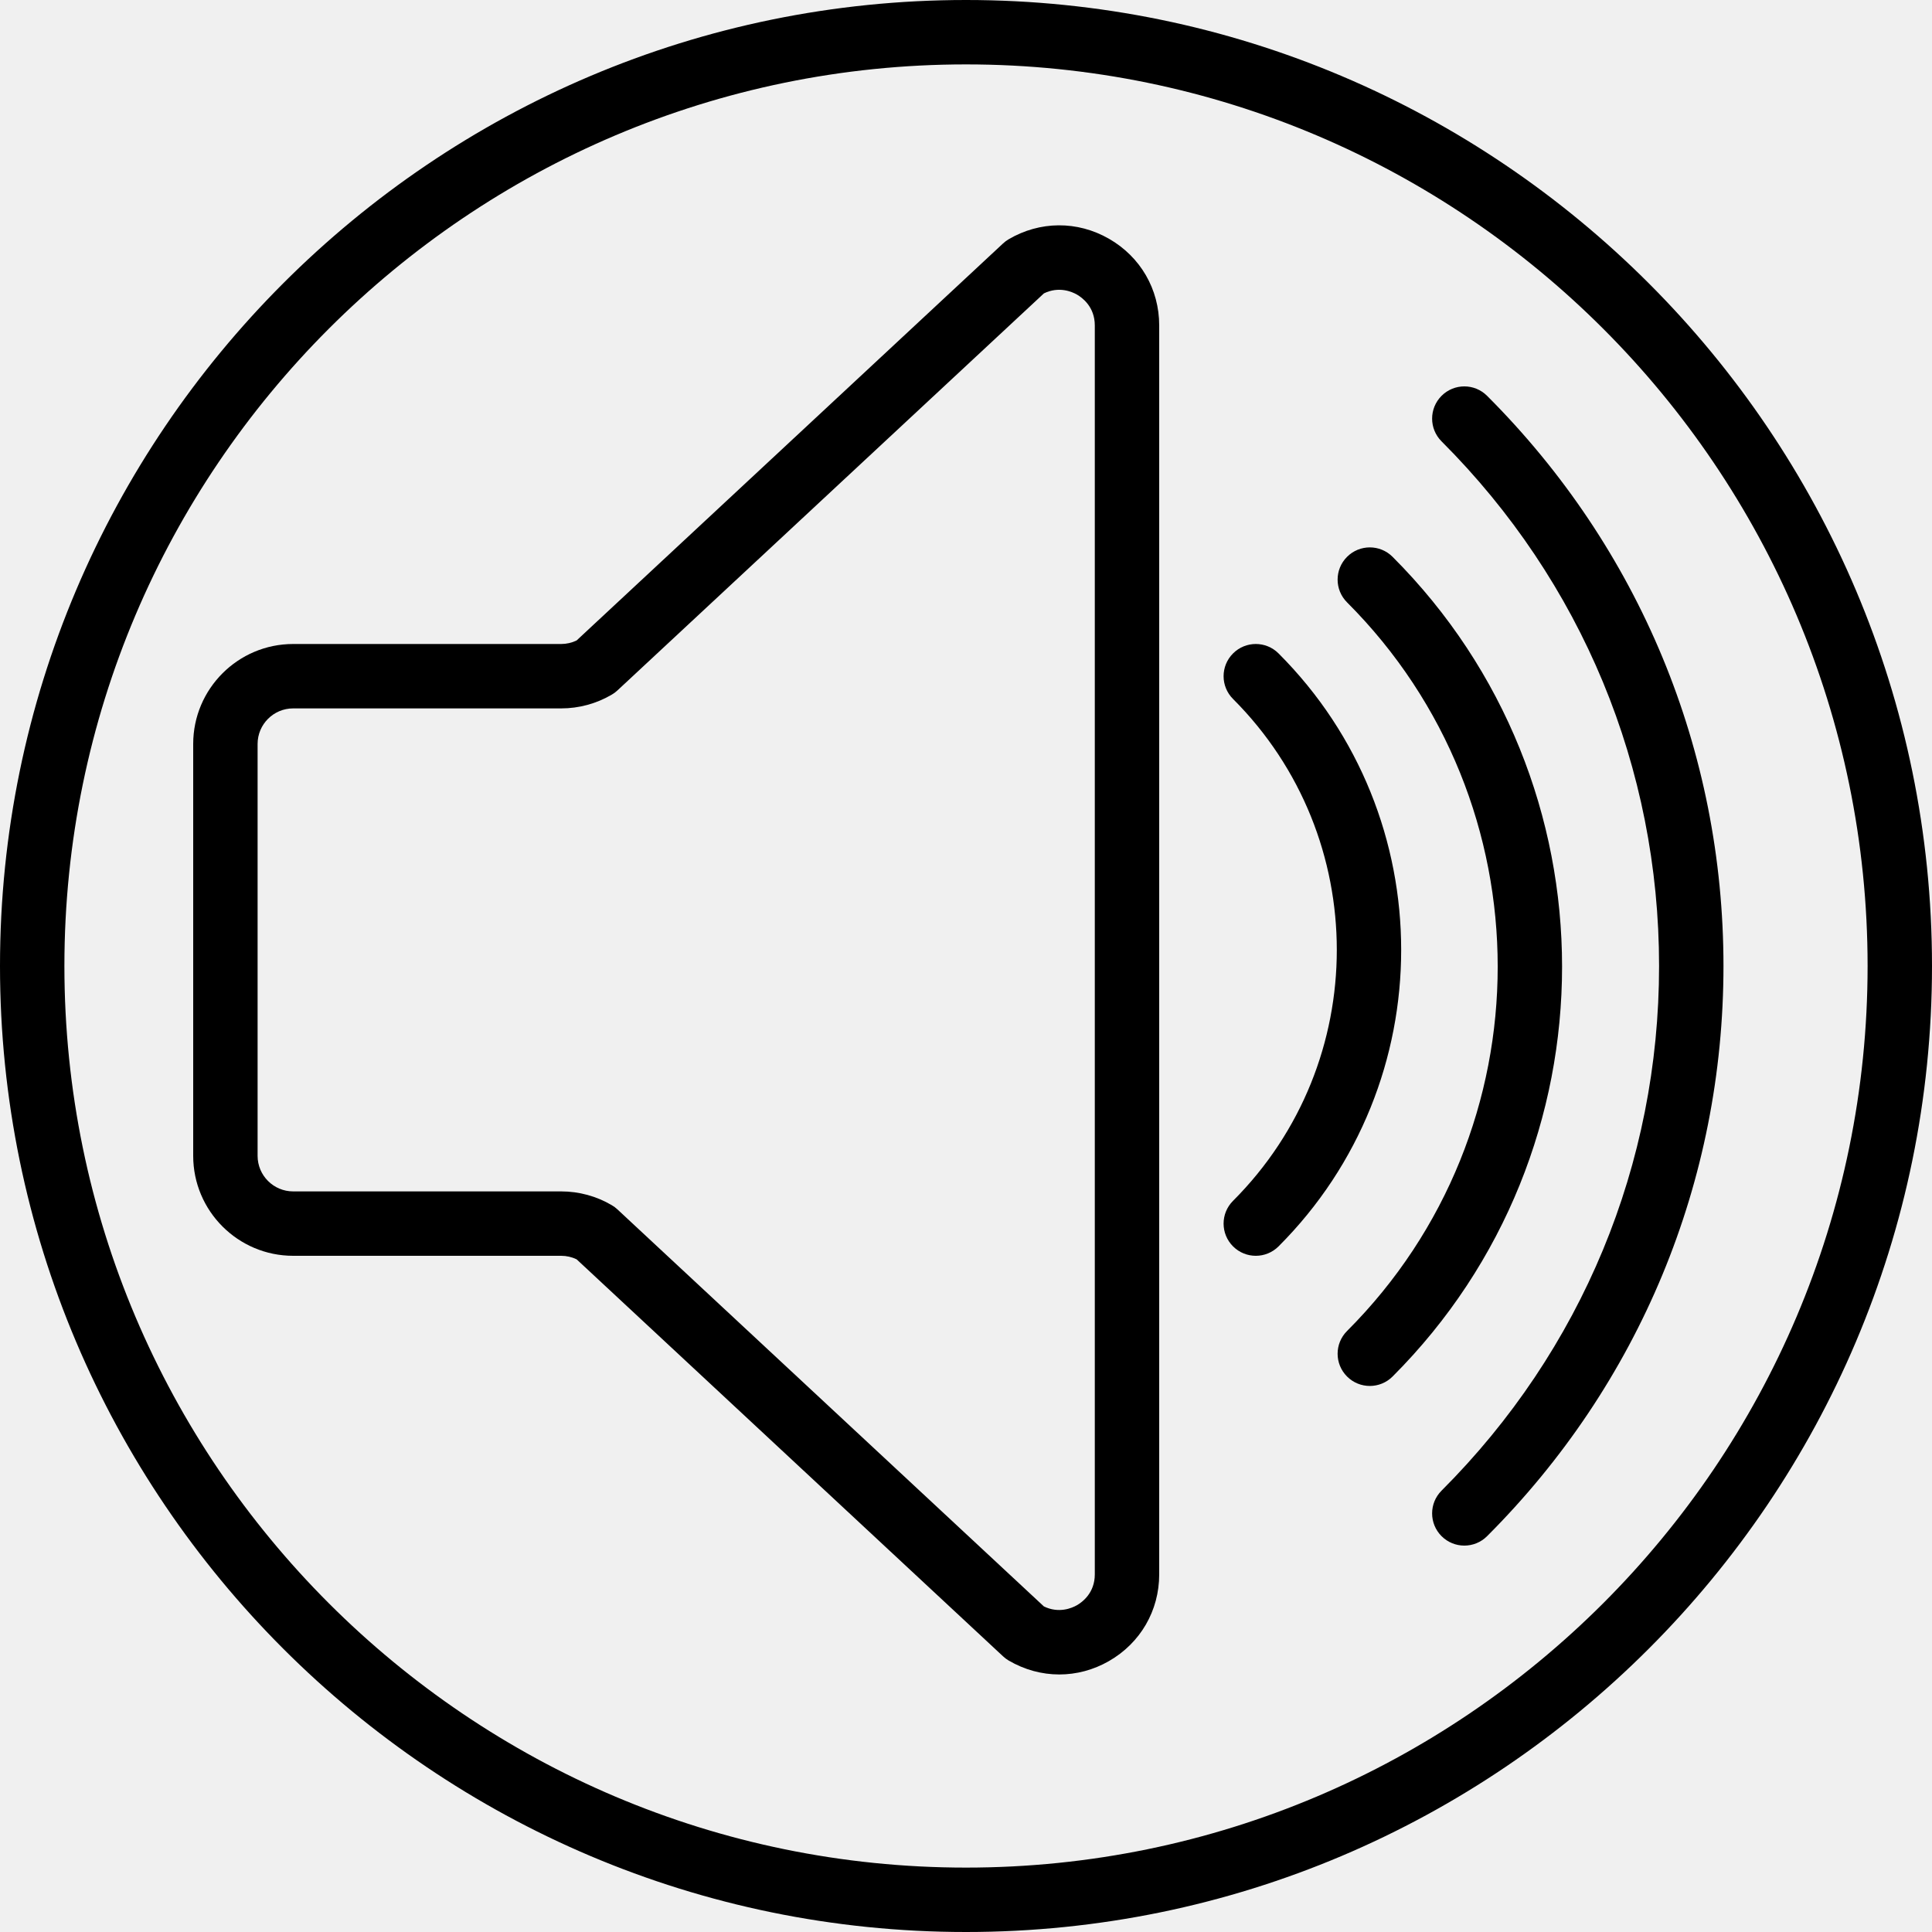
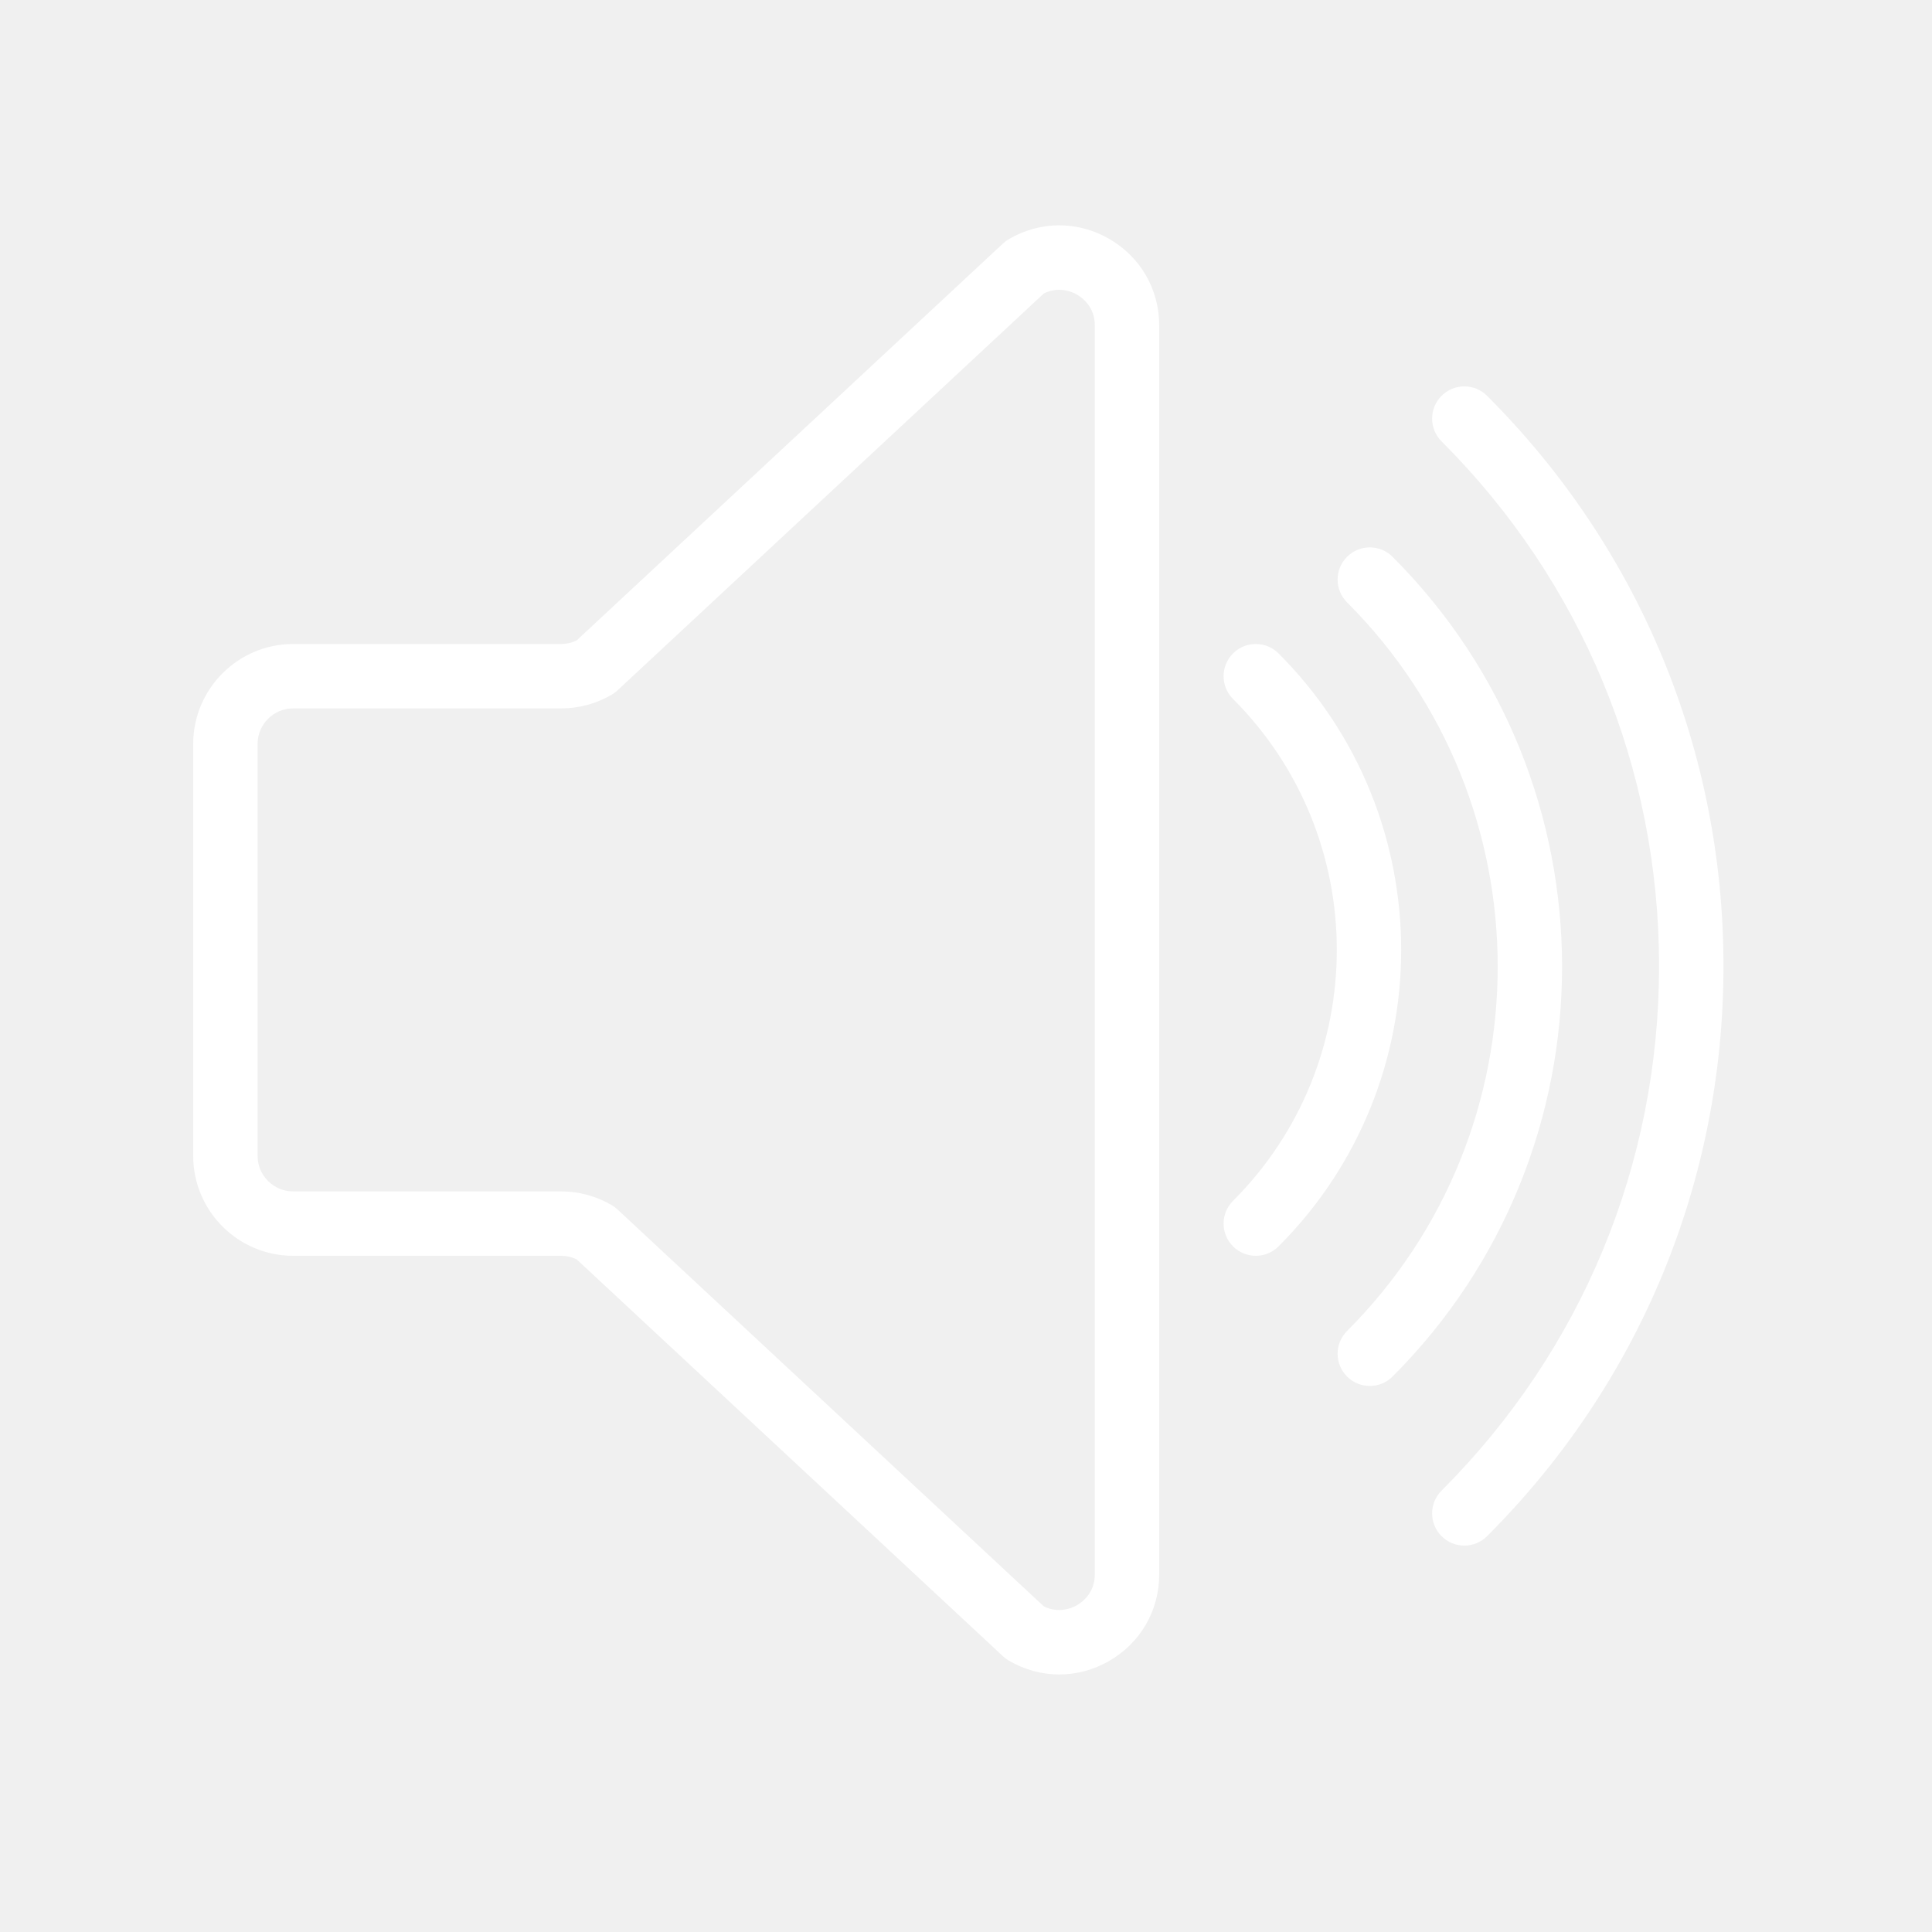
- <svg xmlns="http://www.w3.org/2000/svg" version="1.1" id="Capa_1" x="0px" y="0px" viewBox="0 0 60 60" style="enable-background:new 0 0 60 60;" xml:space="preserve">
-   <g>
-     <path d="M34.437,7.413c-0.979-0.561-2.143-0.553-3.115,0.019c-0.063,0.037-0.121,0.081-0.174,0.131L17.906,19.891   C17.756,19.963,17.593,20,17.427,20H9.104C7.392,20,6,21.393,6,23.104v12.793C6,37.607,7.392,39,9.104,39h8.324   c0.166,0,0.329,0.037,0.479,0.109l13.242,12.328c0.053,0.05,0.112,0.094,0.174,0.131c0.492,0.289,1.033,0.434,1.574,0.434   c0.529,0,1.058-0.138,1.541-0.415C35.416,51.027,36,50.021,36,48.894V10.106C36,8.979,35.416,7.973,34.437,7.413z M34,48.894   c0,0.577-0.389,0.862-0.556,0.958c-0.158,0.09-0.562,0.262-1.025,0.037l-13.244-12.33c-0.054-0.051-0.113-0.095-0.176-0.131   C18.522,37.147,17.979,37,17.427,37H9.104C8.495,37,8,36.505,8,35.896V23.104C8,22.495,8.495,22,9.104,22h8.324   c0.551,0,1.095-0.147,1.572-0.428c0.063-0.036,0.122-0.08,0.176-0.131l13.244-12.33c0.465-0.226,0.868-0.053,1.025,0.037   C33.611,9.244,34,9.529,34,10.106V48.894z" />
-     <path d="M43.248,17.293c-0.391-0.391-1.023-0.391-1.414,0s-0.391,1.023,0,1.414c6.238,6.238,6.238,16.39,0,22.628   c-0.391,0.391-0.391,1.023,0,1.414c0.195,0.195,0.451,0.293,0.707,0.293s0.512-0.098,0.707-0.293   C50.266,35.73,50.266,24.312,43.248,17.293z" />
-     <path d="M39.707,20.293c-0.391-0.391-1.023-0.391-1.414,0s-0.391,1.023,0,1.414c4.297,4.297,4.297,11.289,0,15.586   c-0.391,0.391-0.391,1.023,0,1.414C38.488,38.902,38.744,39,39,39s0.512-0.098,0.707-0.293   C44.784,33.63,44.784,25.37,39.707,20.293z" />
-     <path d="M46.183,12.293c-0.391-0.391-1.023-0.391-1.414,0s-0.391,1.023,0,1.414c4.356,4.355,6.755,10.142,6.755,16.293   s-2.399,11.938-6.755,16.293c-0.391,0.391-0.391,1.023,0,1.414C44.964,47.902,45.22,48,45.476,48s0.512-0.098,0.707-0.293   c4.734-4.733,7.341-11.021,7.341-17.707S50.917,17.026,46.183,12.293z" />
-     <path d="M30,0C13.458,0,0,13.458,0,30s13.458,30,30,30s30-13.458,30-30S46.542,0,30,0z M30,58C14.561,58,2,45.439,2,30   S14.561,2,30,2s28,12.561,28,28S45.439,58,30,58z" />
+ <svg xmlns="http://www.w3.org/2000/svg" width="60" height="60">
+   <g class="layer">
+     <g id="svg_1">
+       <path d="m34.437,7.413c-0.979,-0.561 -2.143,-0.553 -3.115,0.019c-0.063,0.037 -0.121,0.081 -0.174,0.131l-13.242,12.328c-0.15,0.072 -0.313,0.109 -0.479,0.109l-8.323,0c-1.712,0 -3.104,1.393 -3.104,3.104l0,12.793c0,1.71 1.392,3.103 3.104,3.103l8.324,0c0.166,0 0.329,0.037 0.479,0.109l13.242,12.328c0.053,0.05 0.112,0.094 0.174,0.131c0.492,0.289 1.033,0.434 1.574,0.434c0.529,0 1.058,-0.138 1.541,-0.415c0.978,-0.56 1.562,-1.566 1.562,-2.693l0,-38.788c0,-1.127 -0.584,-2.133 -1.563,-2.693zm-0.437,41.481c0,0.577 -0.389,0.862 -0.556,0.958c-0.158,0.09 -0.562,0.262 -1.025,0.037l-13.244,-12.33c-0.054,-0.051 -0.113,-0.095 -0.176,-0.131c-0.477,-0.281 -1.02,-0.428 -1.572,-0.428l-8.323,0c-0.609,0 -1.104,-0.495 -1.104,-1.104l0,-12.792c0,-0.609 0.495,-1.104 1.104,-1.104l8.324,0c0.551,0 1.095,-0.147 1.572,-0.428c0.063,-0.036 0.122,-0.08 0.176,-0.131l13.244,-12.33c0.465,-0.226 0.868,-0.053 1.025,0.037c0.166,0.096 0.555,0.381 0.555,0.958l0,38.788z" fill="#ffffff" id="svg_2" />
+       <path d="m43.248,17.293c-0.391,-0.391 -1.023,-0.391 -1.414,0s-0.391,1.023 0,1.414c6.238,6.238 6.238,16.39 0,22.628c-0.391,0.391 -0.391,1.023 0,1.414c0.195,0.195 0.451,0.293 0.707,0.293s0.512,-0.098 0.707,-0.293c7.018,-7.019 7.018,-18.437 0,-25.456z" fill="#ffffff" id="svg_3" />
+       <path d="m39.707,20.293c-0.391,-0.391 -1.023,-0.391 -1.414,0s-0.391,1.023 0,1.414c4.297,4.297 4.297,11.289 0,15.586c-0.391,0.391 -0.391,1.023 0,1.414c0.195,0.195 0.451,0.293 0.707,0.293s0.512,-0.098 0.707,-0.293c5.077,-5.077 5.077,-13.337 0,-18.414z" fill="#ffffff" id="svg_4" />
+       <path d="m46.183,12.293c-0.391,-0.391 -1.023,-0.391 -1.414,0s-0.391,1.023 0,1.414c4.356,4.355 6.755,10.142 6.755,16.293s-2.399,11.938 -6.755,16.293c-0.391,0.391 -0.391,1.023 0,1.414c0.195,0.195 0.451,0.293 0.707,0.293s0.512,-0.098 0.707,-0.293c4.734,-4.733 7.341,-11.021 7.341,-17.707s-2.607,-12.974 -7.341,-17.707z" fill="#ffffff" id="svg_5" />
+     </g>
+     <g id="svg_7" />
+     <g id="svg_8" />
+     <g id="svg_9" />
+     <g id="svg_10" />
+     <g id="svg_11" />
+     <g id="svg_12" />
+     <g id="svg_13" />
+     <g id="svg_14" />
+     <g id="svg_15" />
+     <g id="svg_16" />
+     <g id="svg_17" />
+     <g id="svg_18" />
+     <g id="svg_19" />
+     <g id="svg_20" />
+     <g id="svg_21" />
  </g>
-   <g>
- </g>
-   <g>
- </g>
-   <g>
- </g>
-   <g>
- </g>
-   <g>
- </g>
-   <g>
- </g>
-   <g>
- </g>
-   <g>
- </g>
-   <g>
- </g>
-   <g>
- </g>
-   <g>
- </g>
-   <g>
- </g>
-   <g>
- </g>
-   <g>
- </g>
-   <g>
- </g>
</svg>
